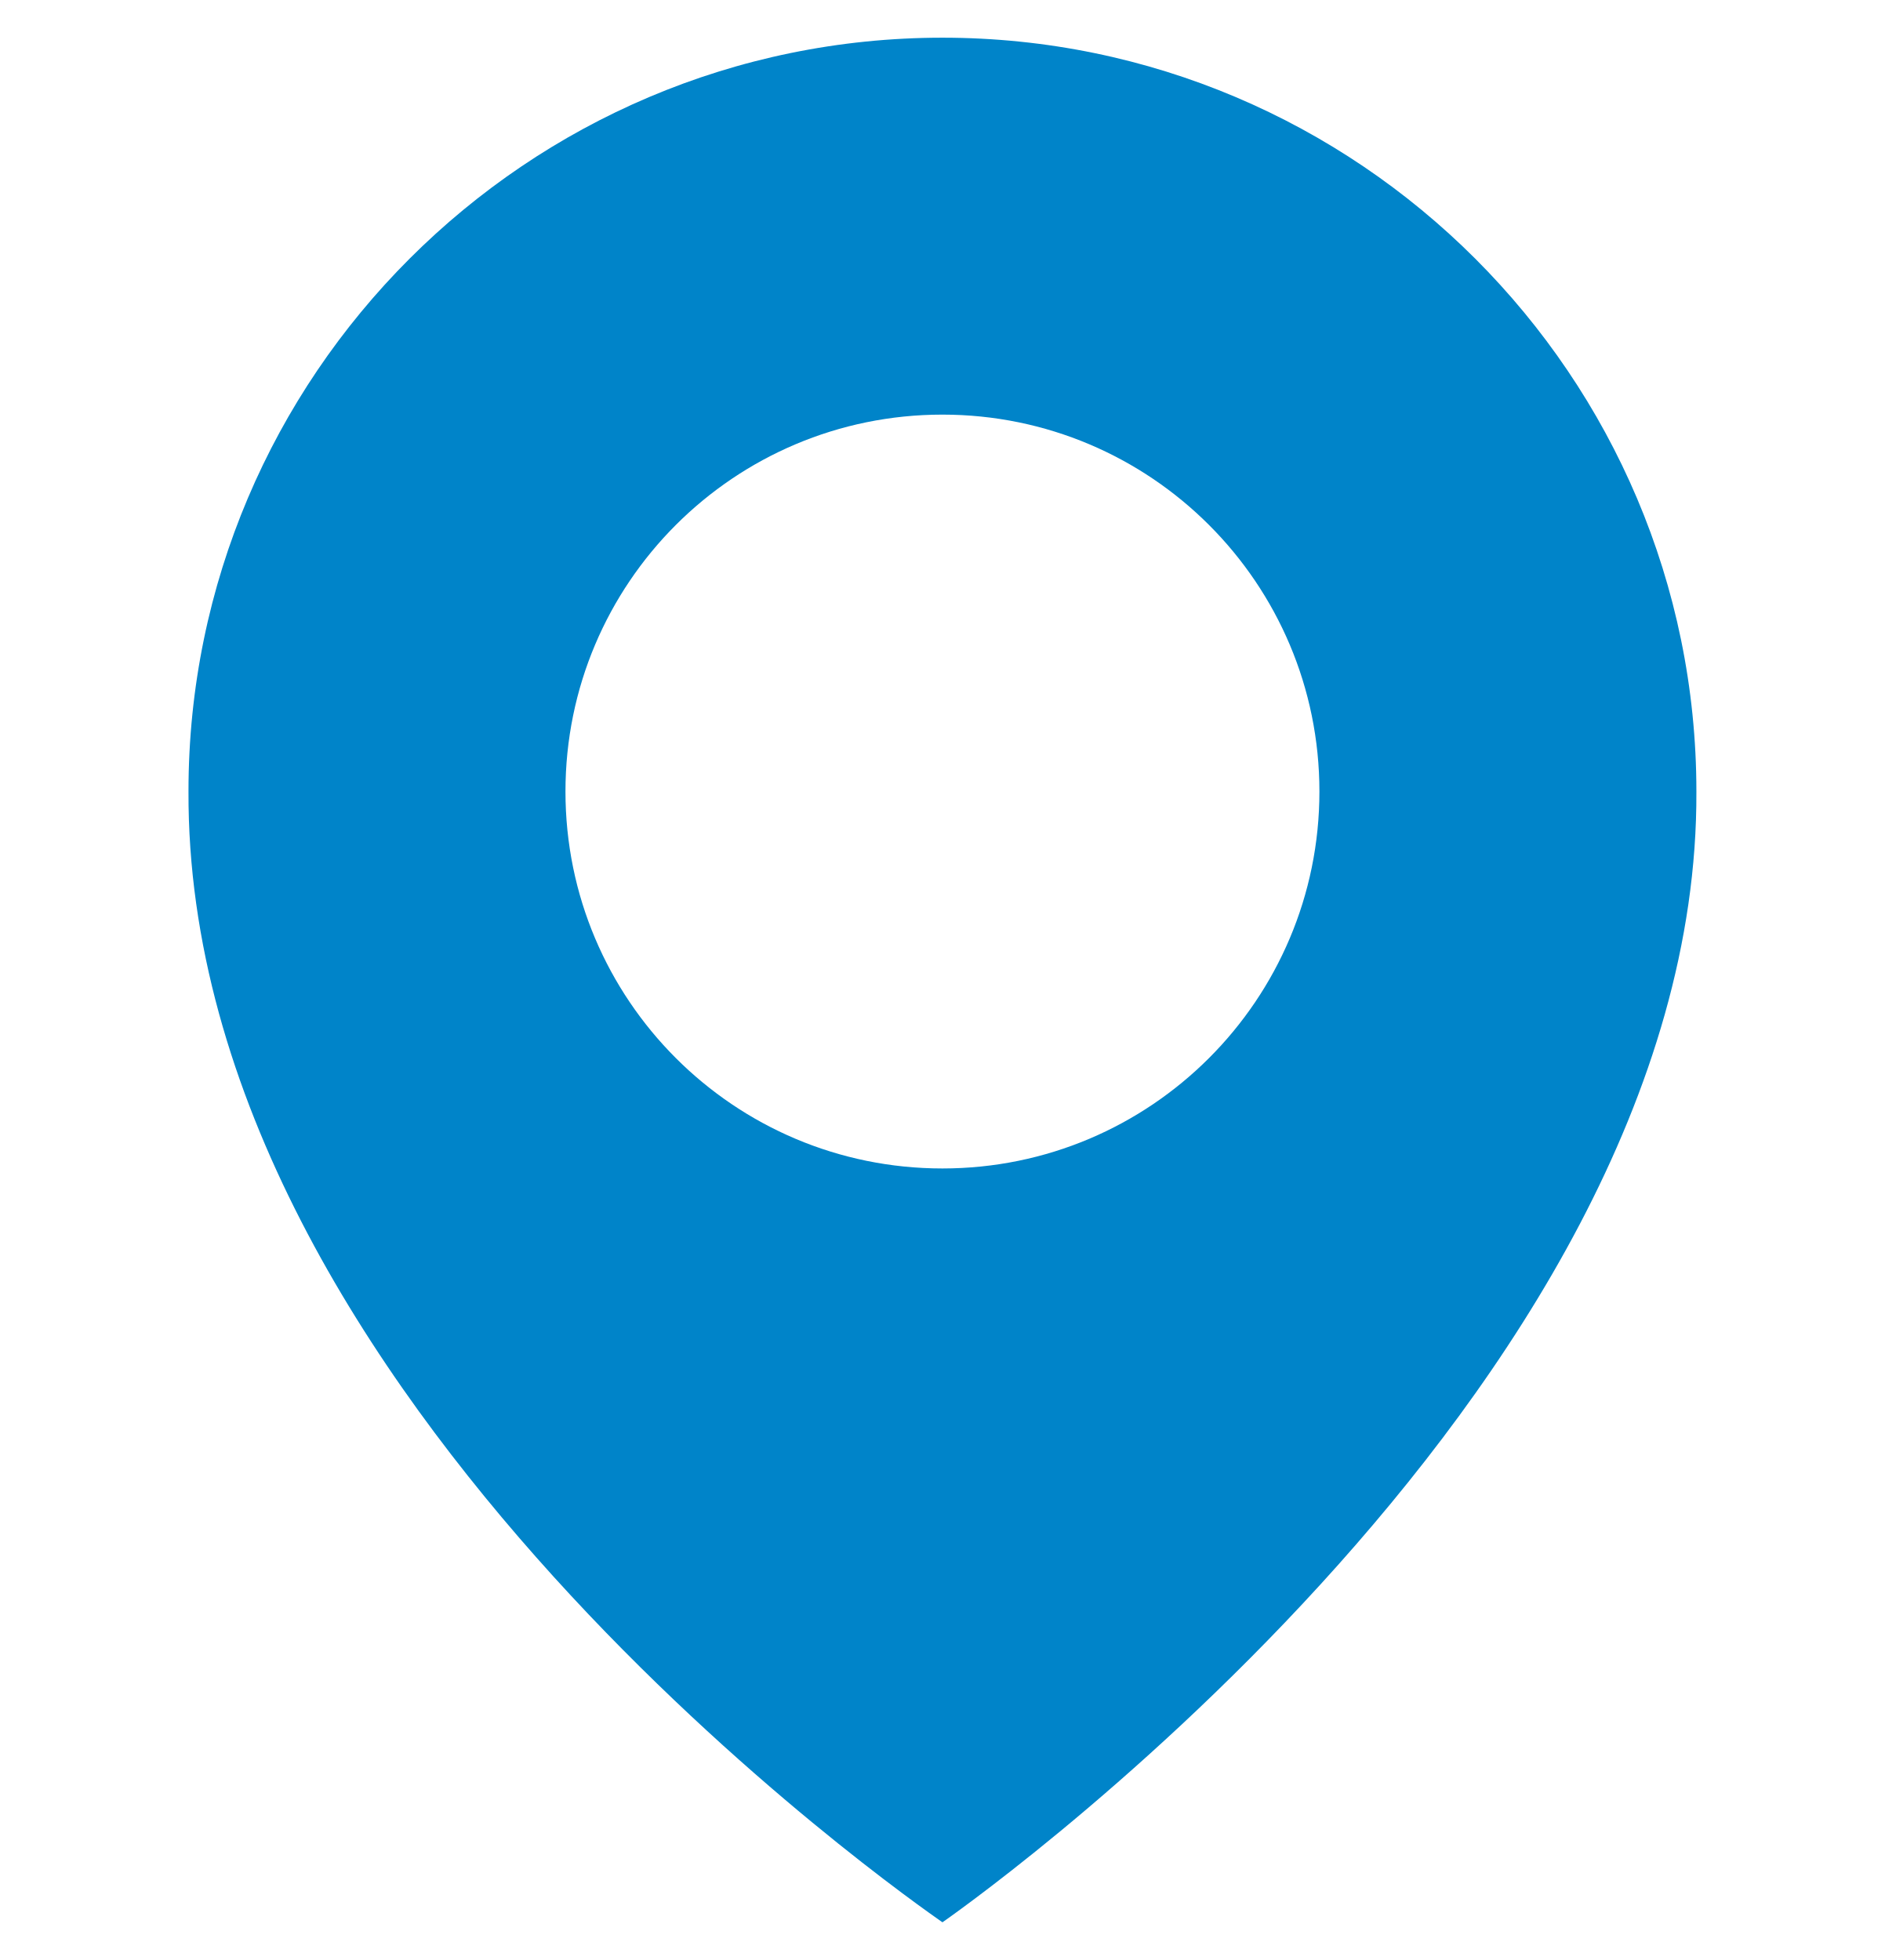
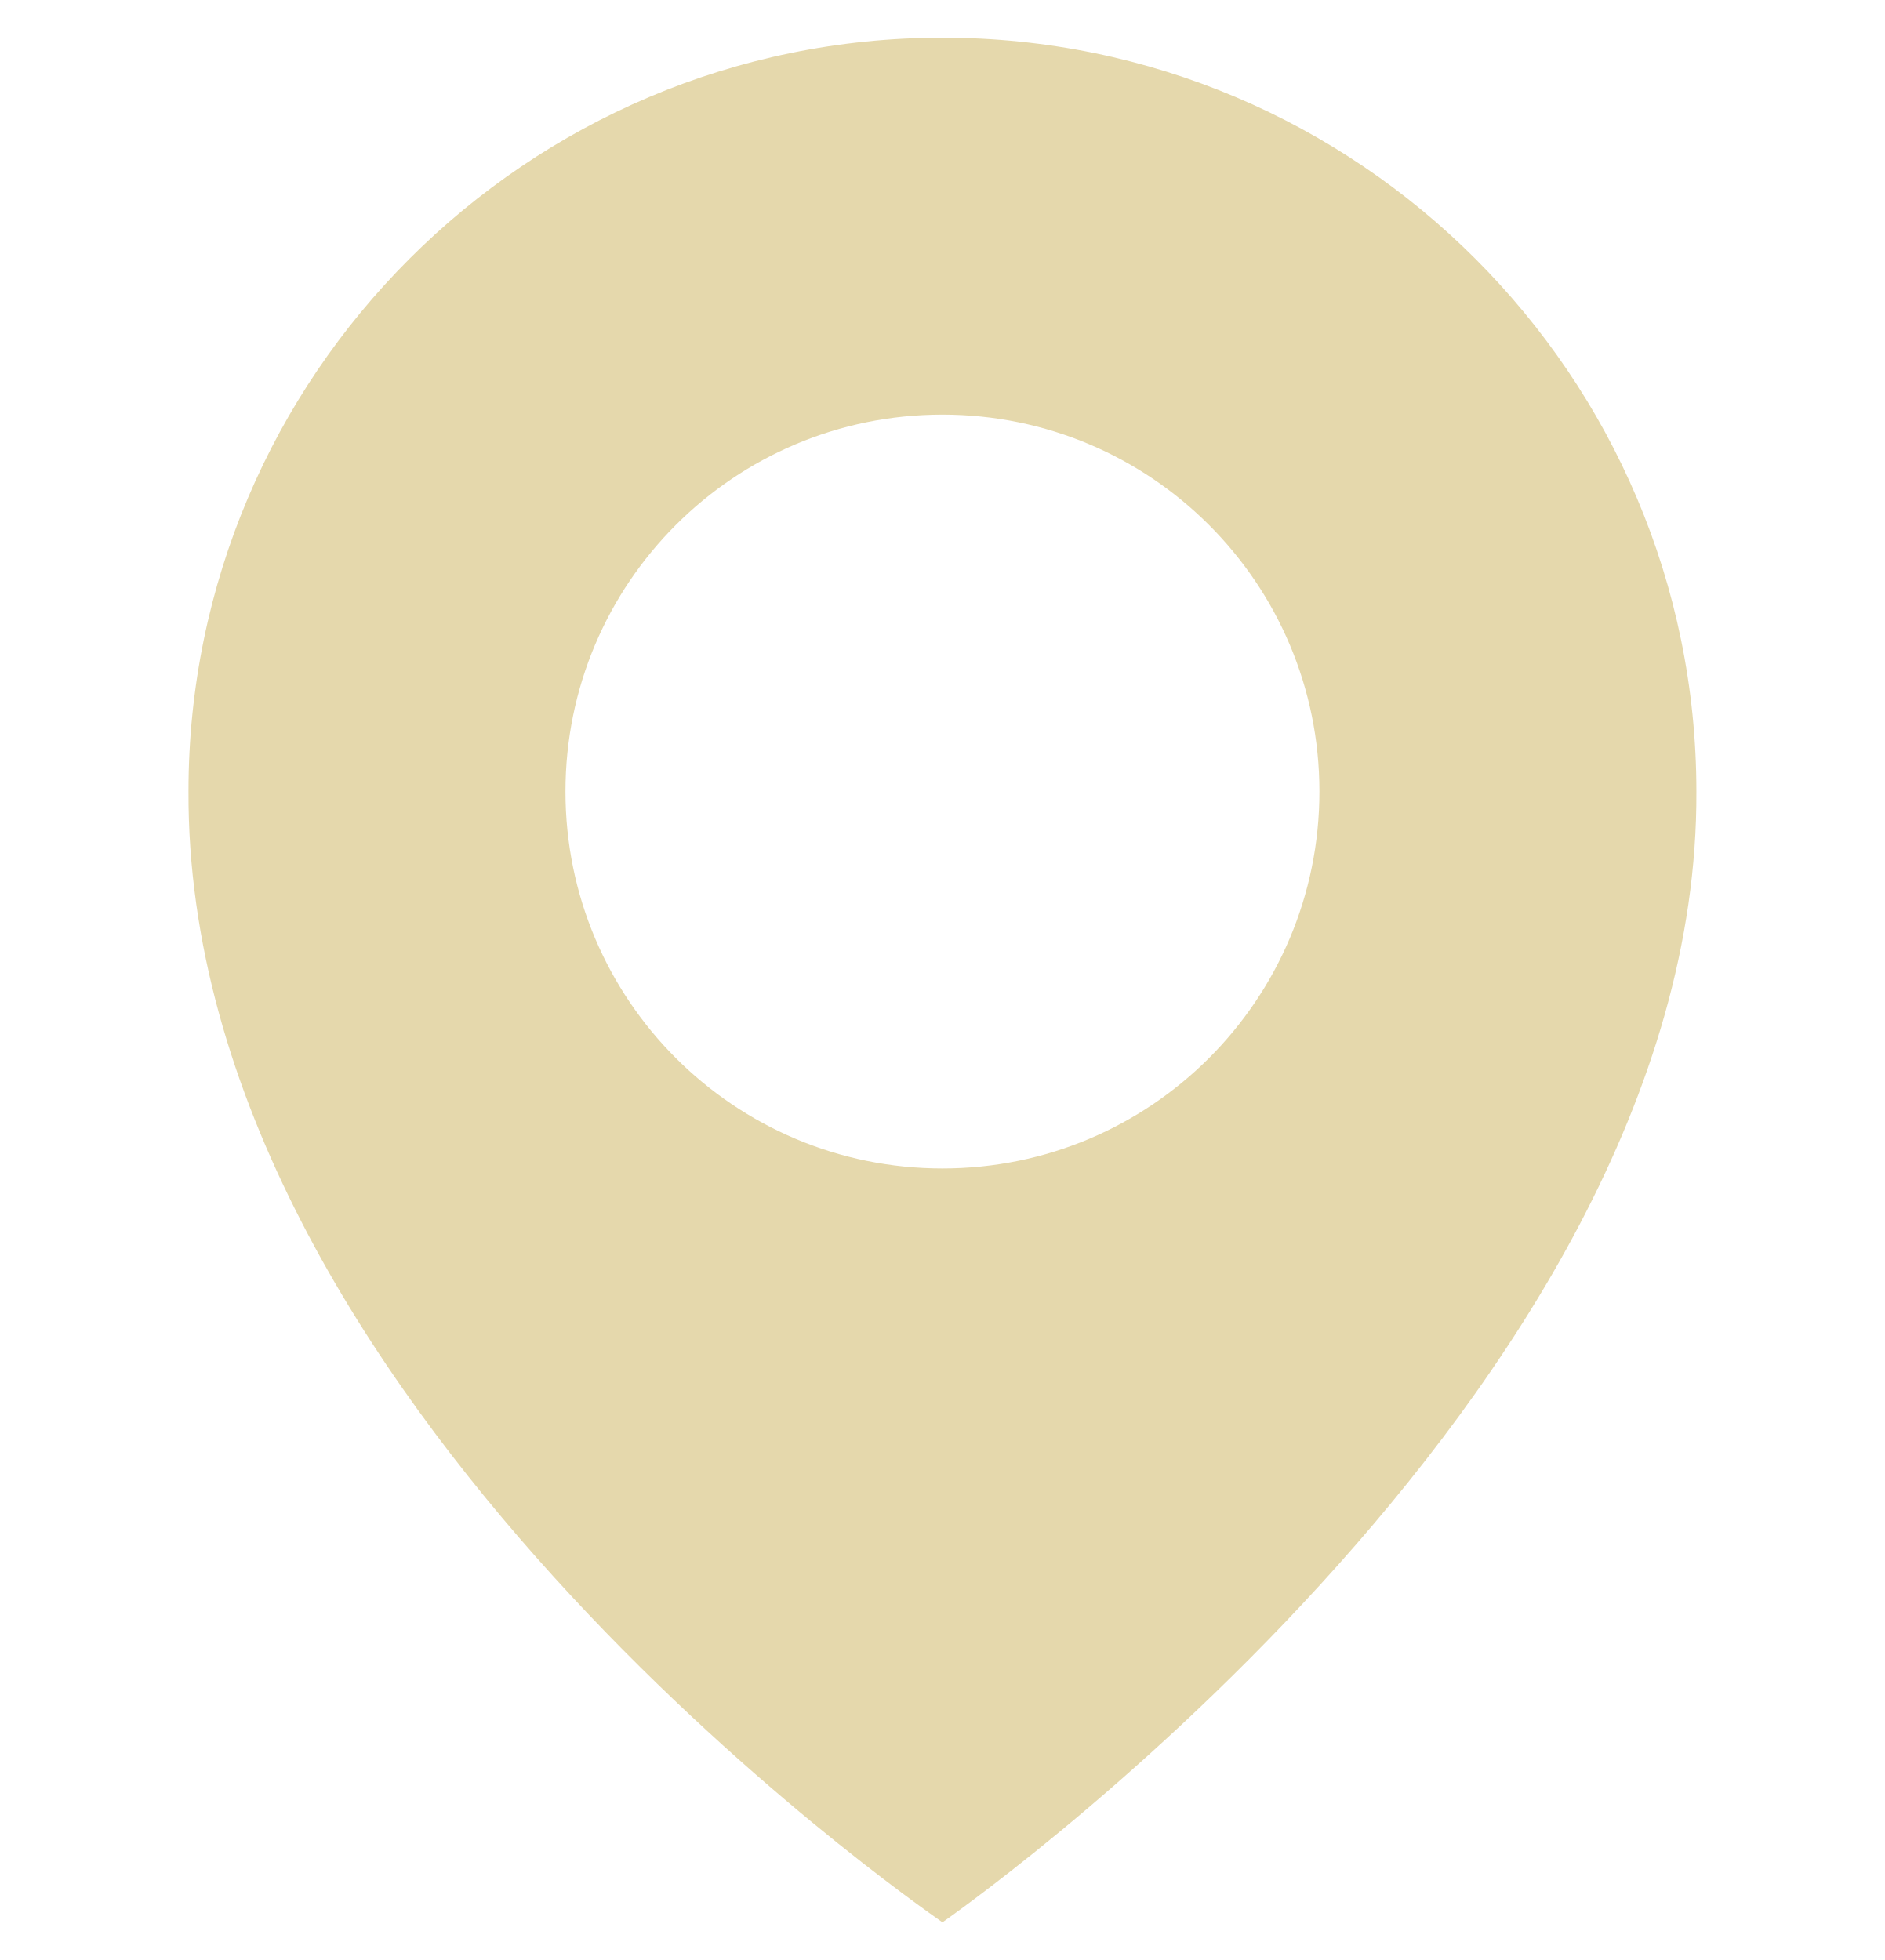
<svg xmlns="http://www.w3.org/2000/svg" width="25" height="26" viewBox="0 0 20 26" fill="none">
-   <path d="M10 0.5C4.486 0.5 2.62364e-06 4.986 2.62364e-06 10.494C-0.036 18.55 9.62 25.23 10 25.5C10 25.5 20.036 18.55 20 10.5C20 4.986 15.514 0.5 10 0.5ZM10 15.5C7.237 15.5 5 13.262 5 10.5C5 7.737 7.237 5.5 10 5.5C12.762 5.5 15 7.737 15 10.5C15 13.262 12.762 15.5 10 15.5Z" fill="#0084C9" />
+   <path d="M10 0.5C4.486 0.5 2.62364e-06 4.986 2.62364e-06 10.494C-0.036 18.55 9.62 25.23 10 25.5C10 25.5 20.036 18.55 20 10.5C20 4.986 15.514 0.5 10 0.5ZM10 15.5C7.237 15.5 5 13.262 5 10.5C5 7.737 7.237 5.5 10 5.5C12.762 5.5 15 7.737 15 10.5C15 13.262 12.762 15.5 10 15.5Z" fill="#e5d8ac" />
</svg>
